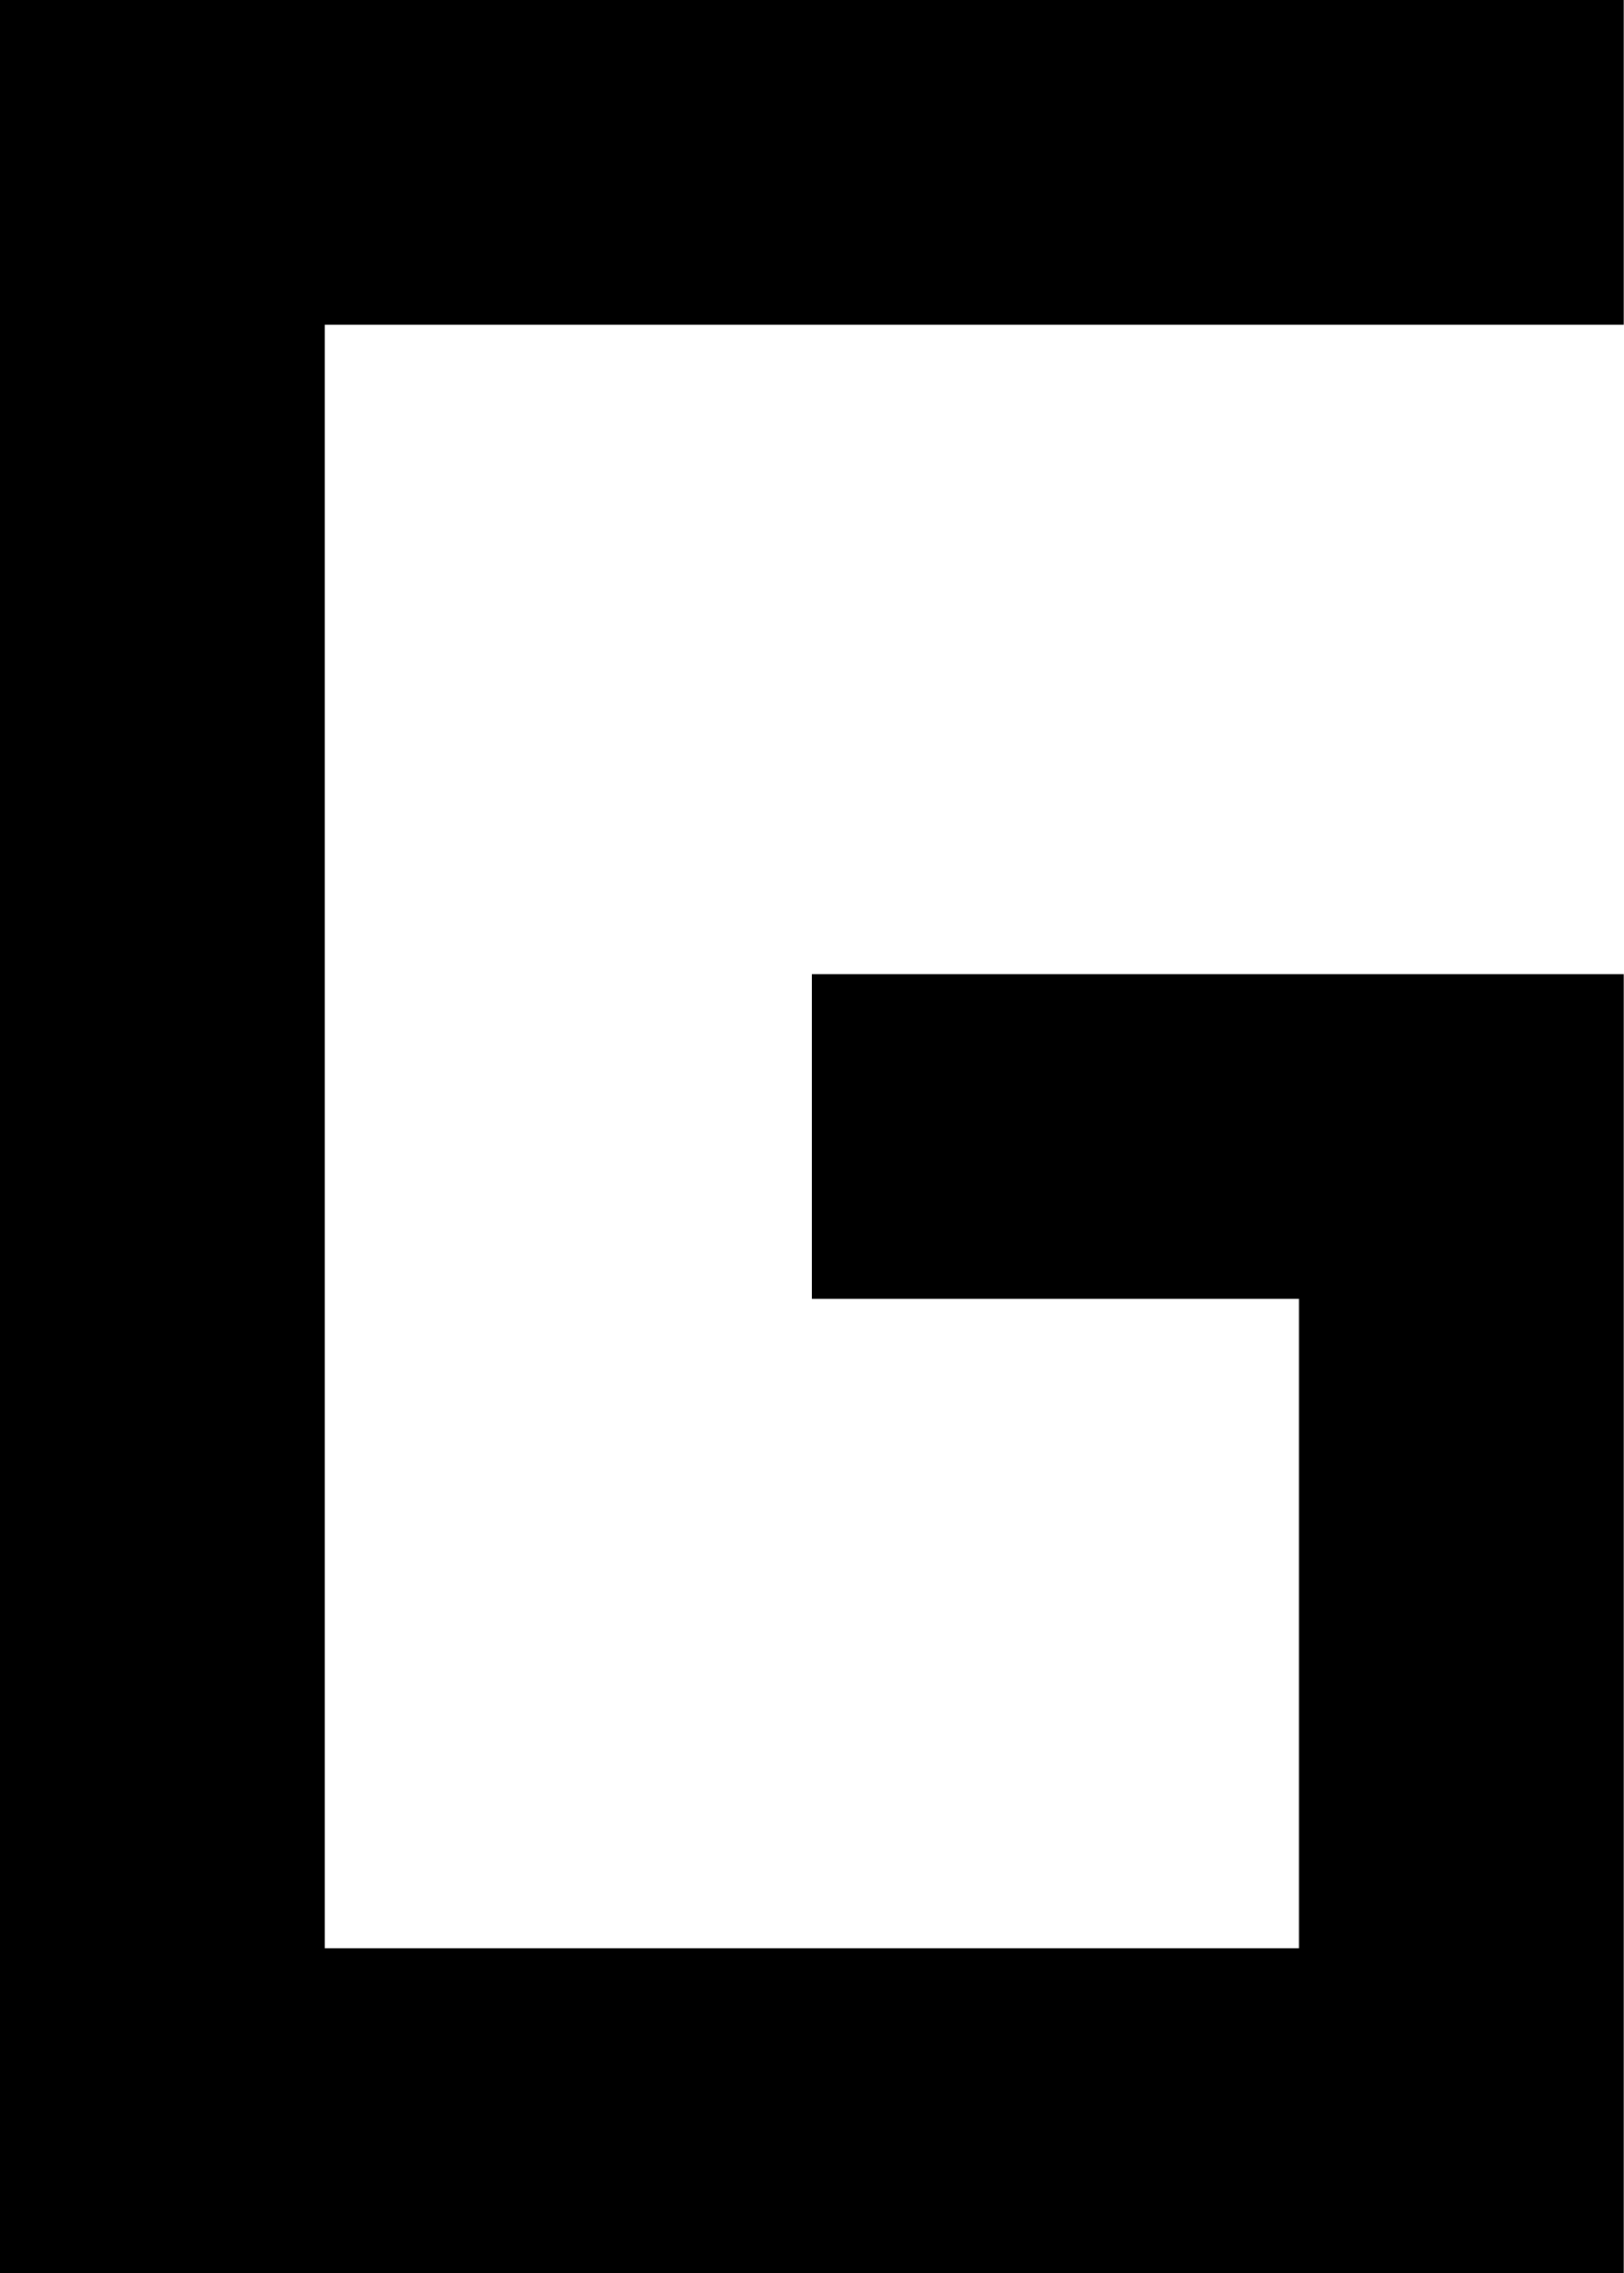
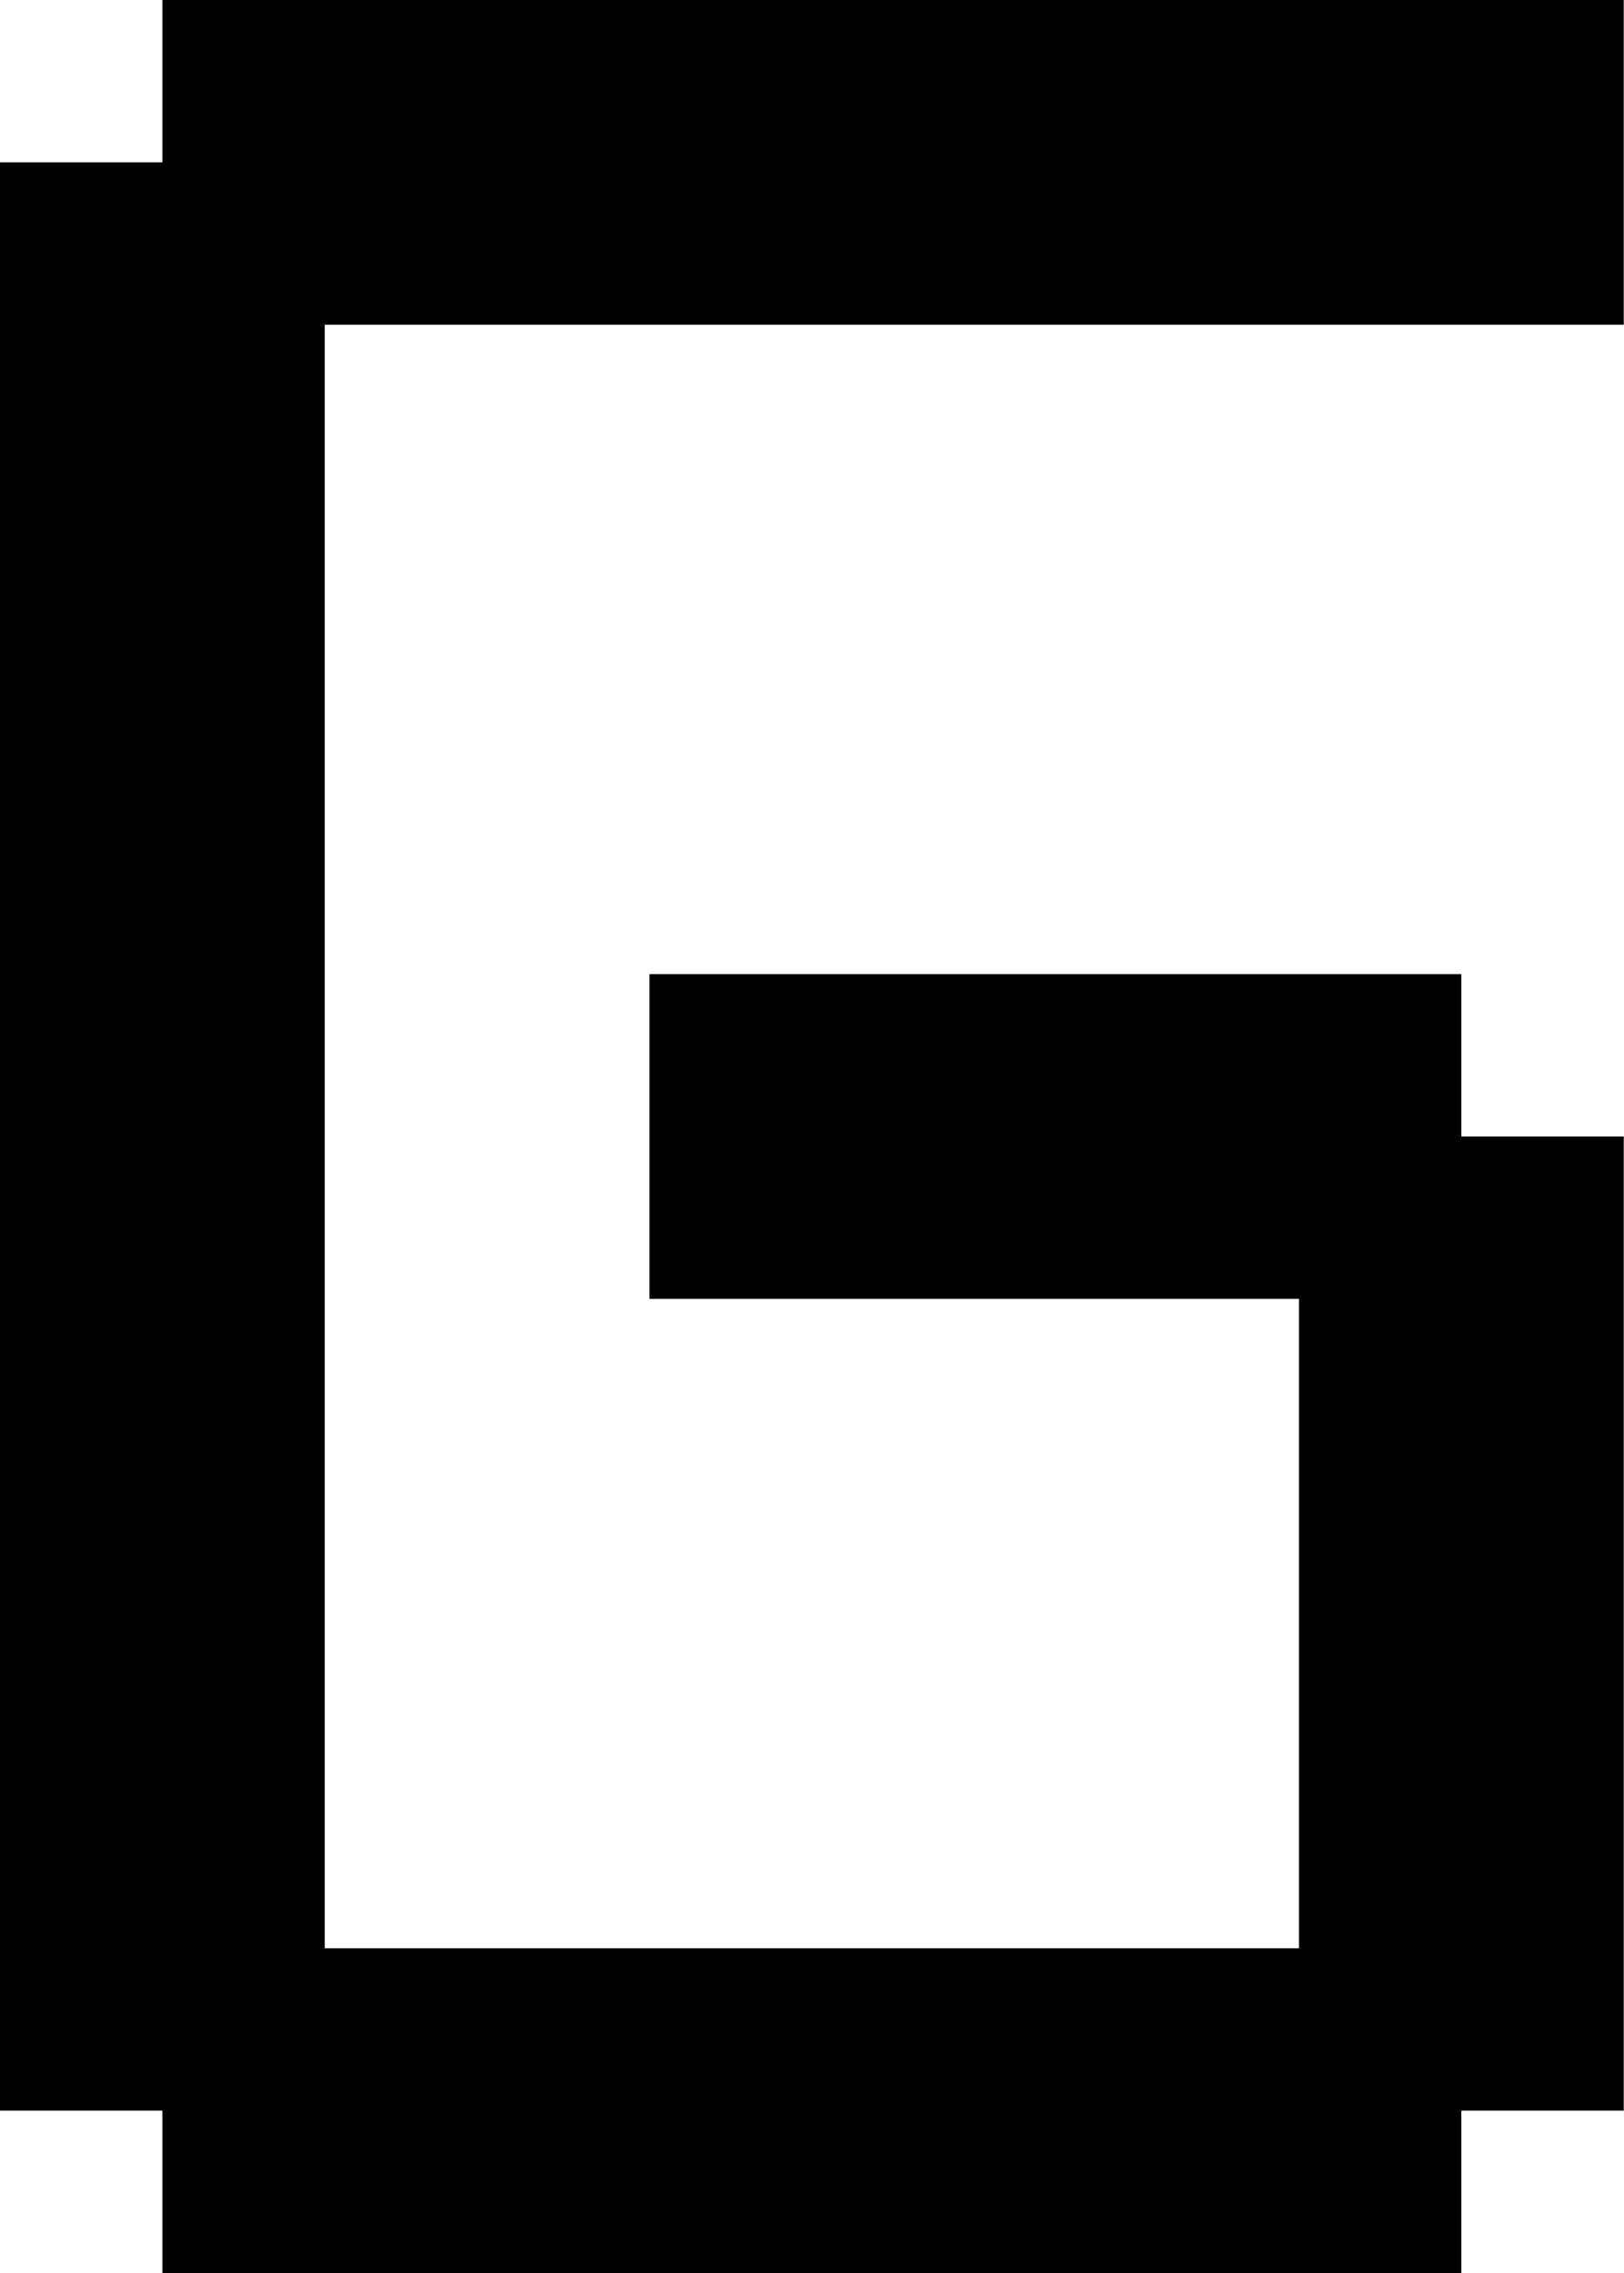
- <svg xmlns="http://www.w3.org/2000/svg" width="640" height="896" viewBox="0 0 640 896" version="1.1" id="svg160">
+ <svg xmlns="http://www.w3.org/2000/svg" width="640" height="896" viewBox="0 0 640 896" version="1.1" id="svg156">
  <defs id="defs2" />
-   <path id="rect4" d="M 0 0 L 0 64 L 0 128 L 0 192 L 0 256 L 0 320 L 0 384 L 0 448 L 0 512 L 0 576 L 0 640 L 0 704 L 0 768 L 0 832 L 0 896 L 64 896 L 128 896 L 192 896 L 256 896 L 320 896 L 384 896 L 448 896 L 512 896 L 576 896 L 640 896 L 640 832 L 640 768 L 640 704 L 640 640 L 640 576 L 640 512 L 640 448 L 640 384 L 576 384 L 512 384 L 448 384 L 384 384 L 320 384 L 320 448 L 320 512 L 384 512 L 448 512 L 512 512 L 512 576 L 512 640 L 512 704 L 512 768 L 448 768 L 384 768 L 320 768 L 256 768 L 192 768 L 128 768 L 128 704 L 128 640 L 128 576 L 128 512 L 128 448 L 128 384 L 128 320 L 128 256 L 128 192 L 128 128 L 192 128 L 256 128 L 320 128 L 384 128 L 448 128 L 512 128 L 576 128 L 640 128 L 640 64 L 640 0 L 576 0 L 512 0 L 448 0 L 384 0 L 320 0 L 256 0 L 192 0 L 128 0 L 64 0 L 0 0 z " />
+   <path id="rect4" d="M 64 0 L 64 64 L 0 64 L 0 128 L 0 192 L 0 256 L 0 320 L 0 384 L 0 448 L 0 512 L 0 576 L 0 640 L 0 704 L 0 768 L 0 832 L 64 832 L 64 896 L 128 896 L 192 896 L 256 896 L 320 896 L 384 896 L 448 896 L 512 896 L 576 896 L 576 832 L 640 832 L 640 768 L 640 704 L 640 640 L 640 576 L 640 512 L 640 448 L 576 448 L 576 384 L 512 384 L 448 384 L 384 384 L 320 384 L 256 384 L 256 448 L 256 512 L 320 512 L 384 512 L 448 512 L 512 512 L 512 576 L 512 640 L 512 704 L 512 768 L 448 768 L 384 768 L 320 768 L 256 768 L 192 768 L 128 768 L 128 704 L 128 640 L 128 576 L 128 512 L 128 448 L 128 384 L 128 320 L 128 256 L 128 192 L 128 128 L 192 128 L 256 128 L 320 128 L 384 128 L 448 128 L 512 128 L 576 128 L 640 128 L 640 64 L 640 0 L 576 0 L 512 0 L 448 0 L 384 0 L 320 0 L 256 0 L 192 0 L 128 0 L 64 0 z " />
</svg>
